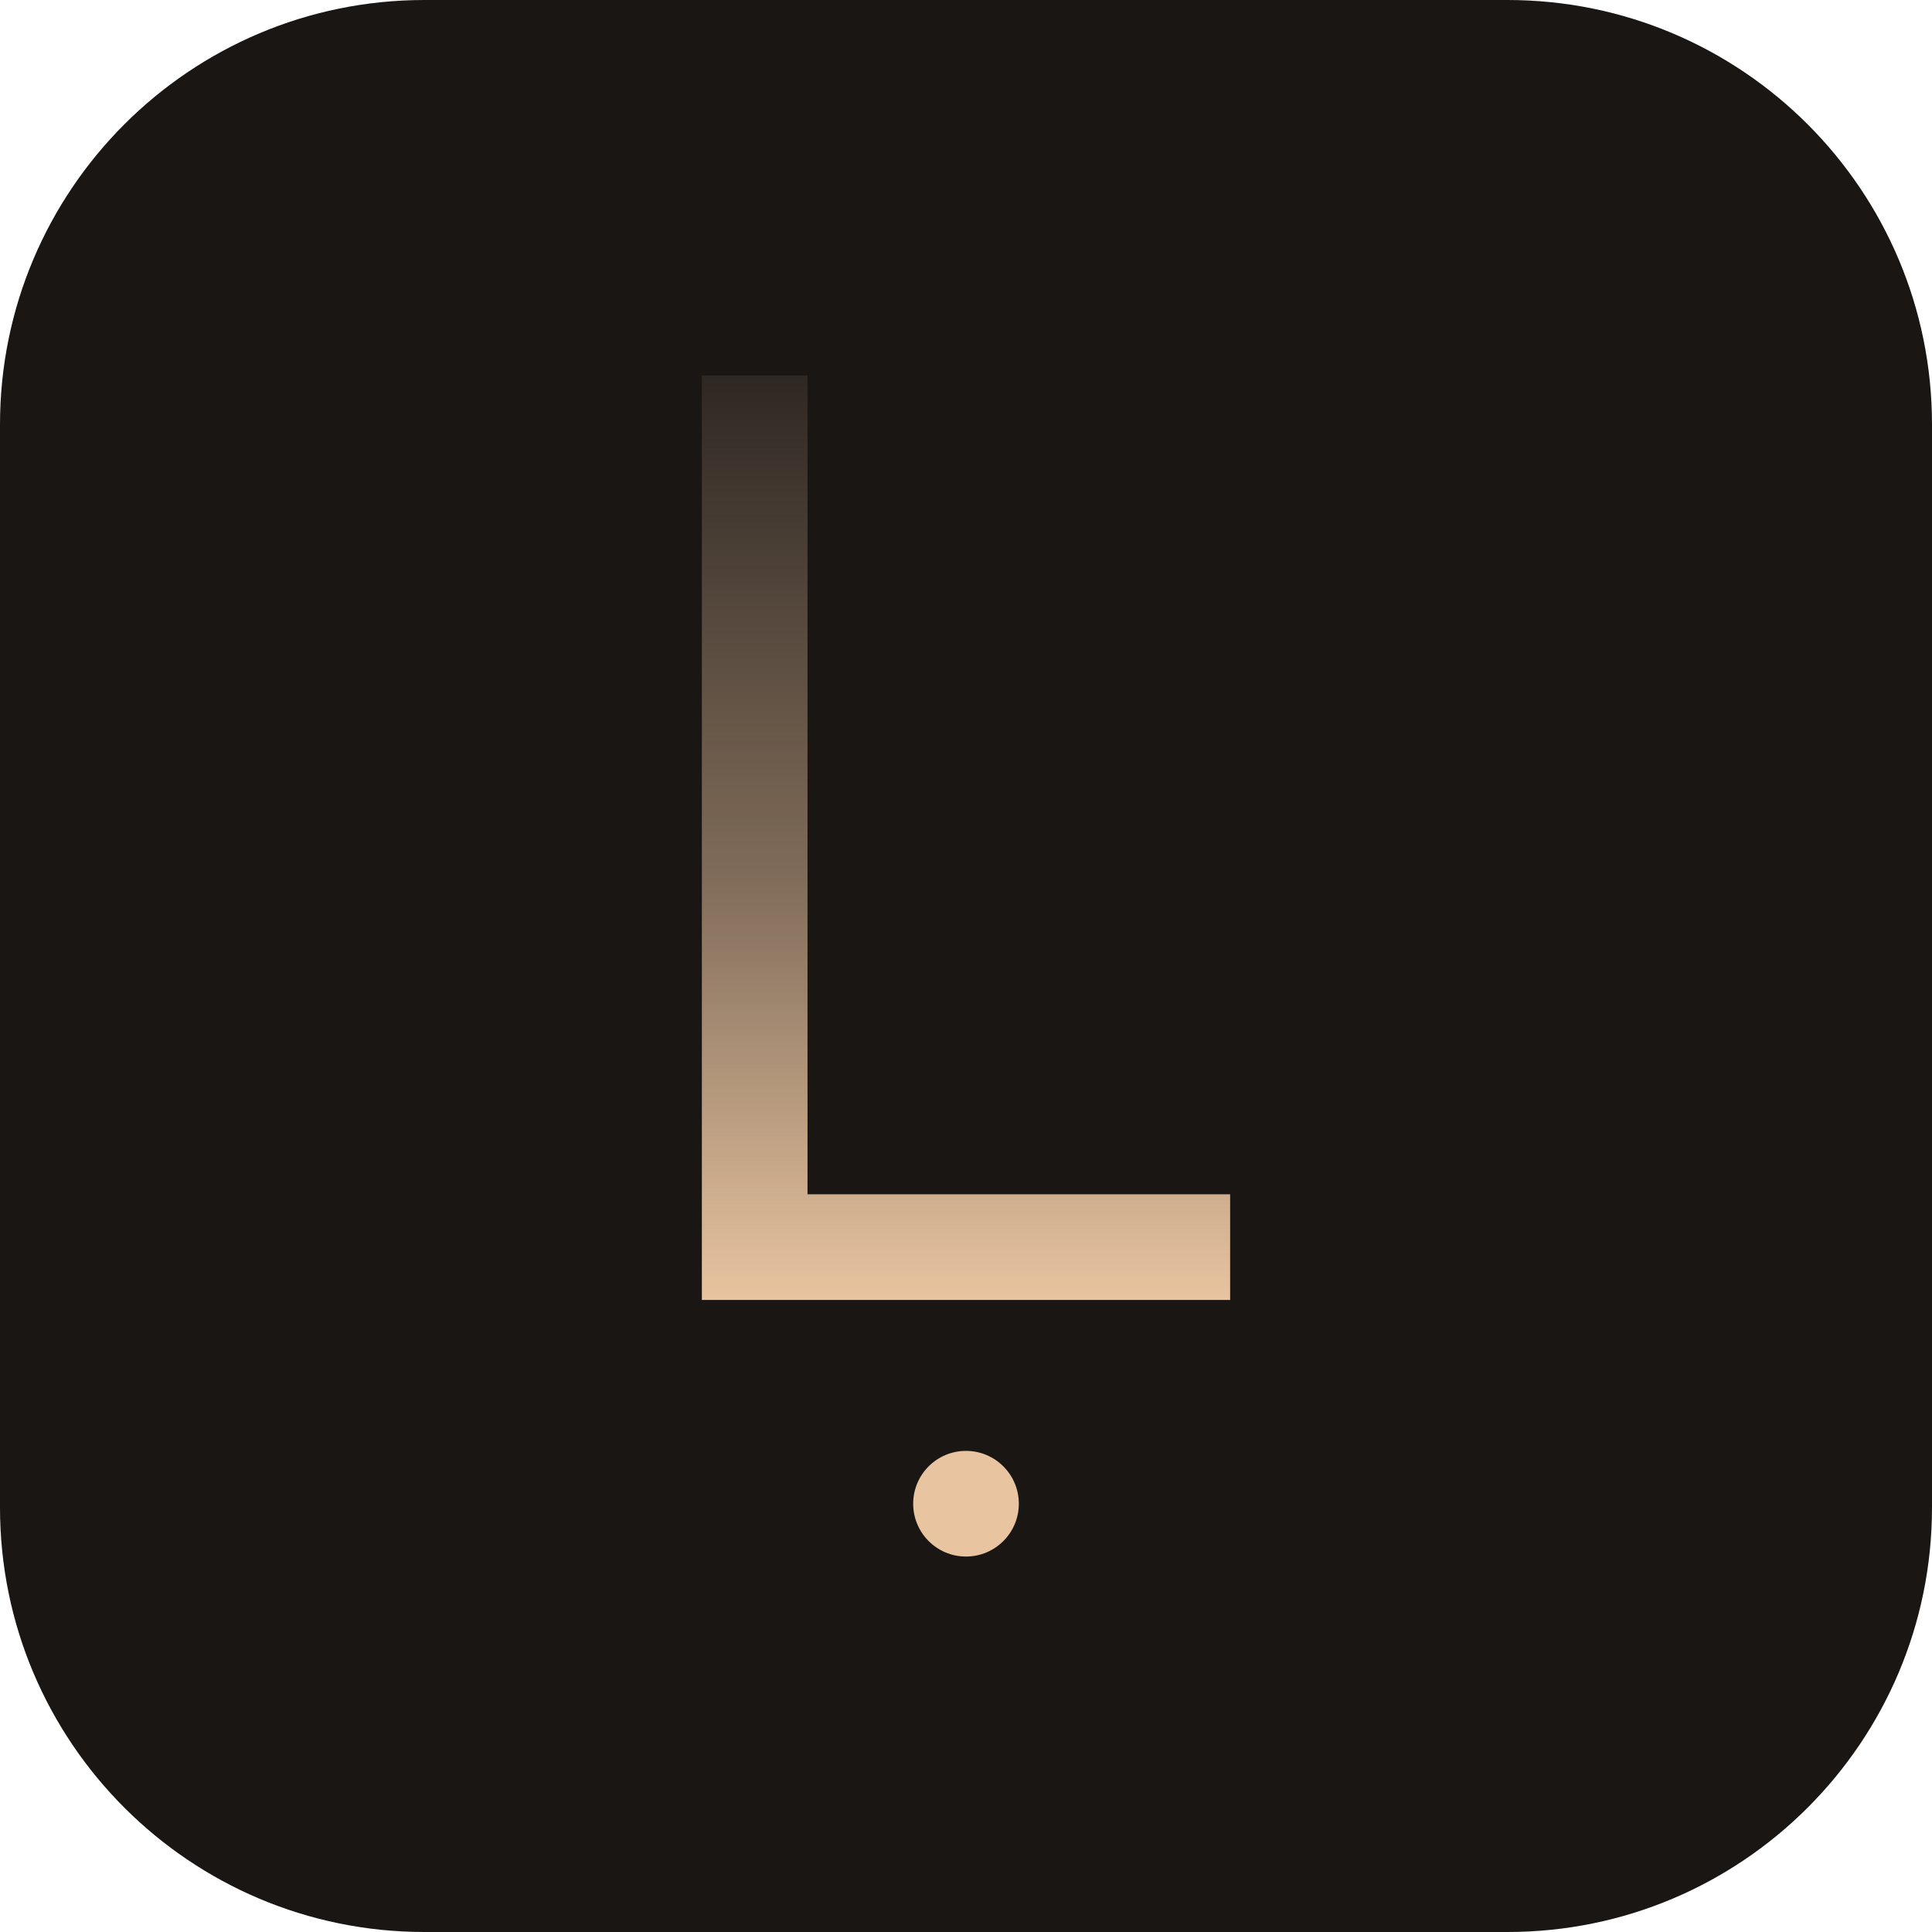
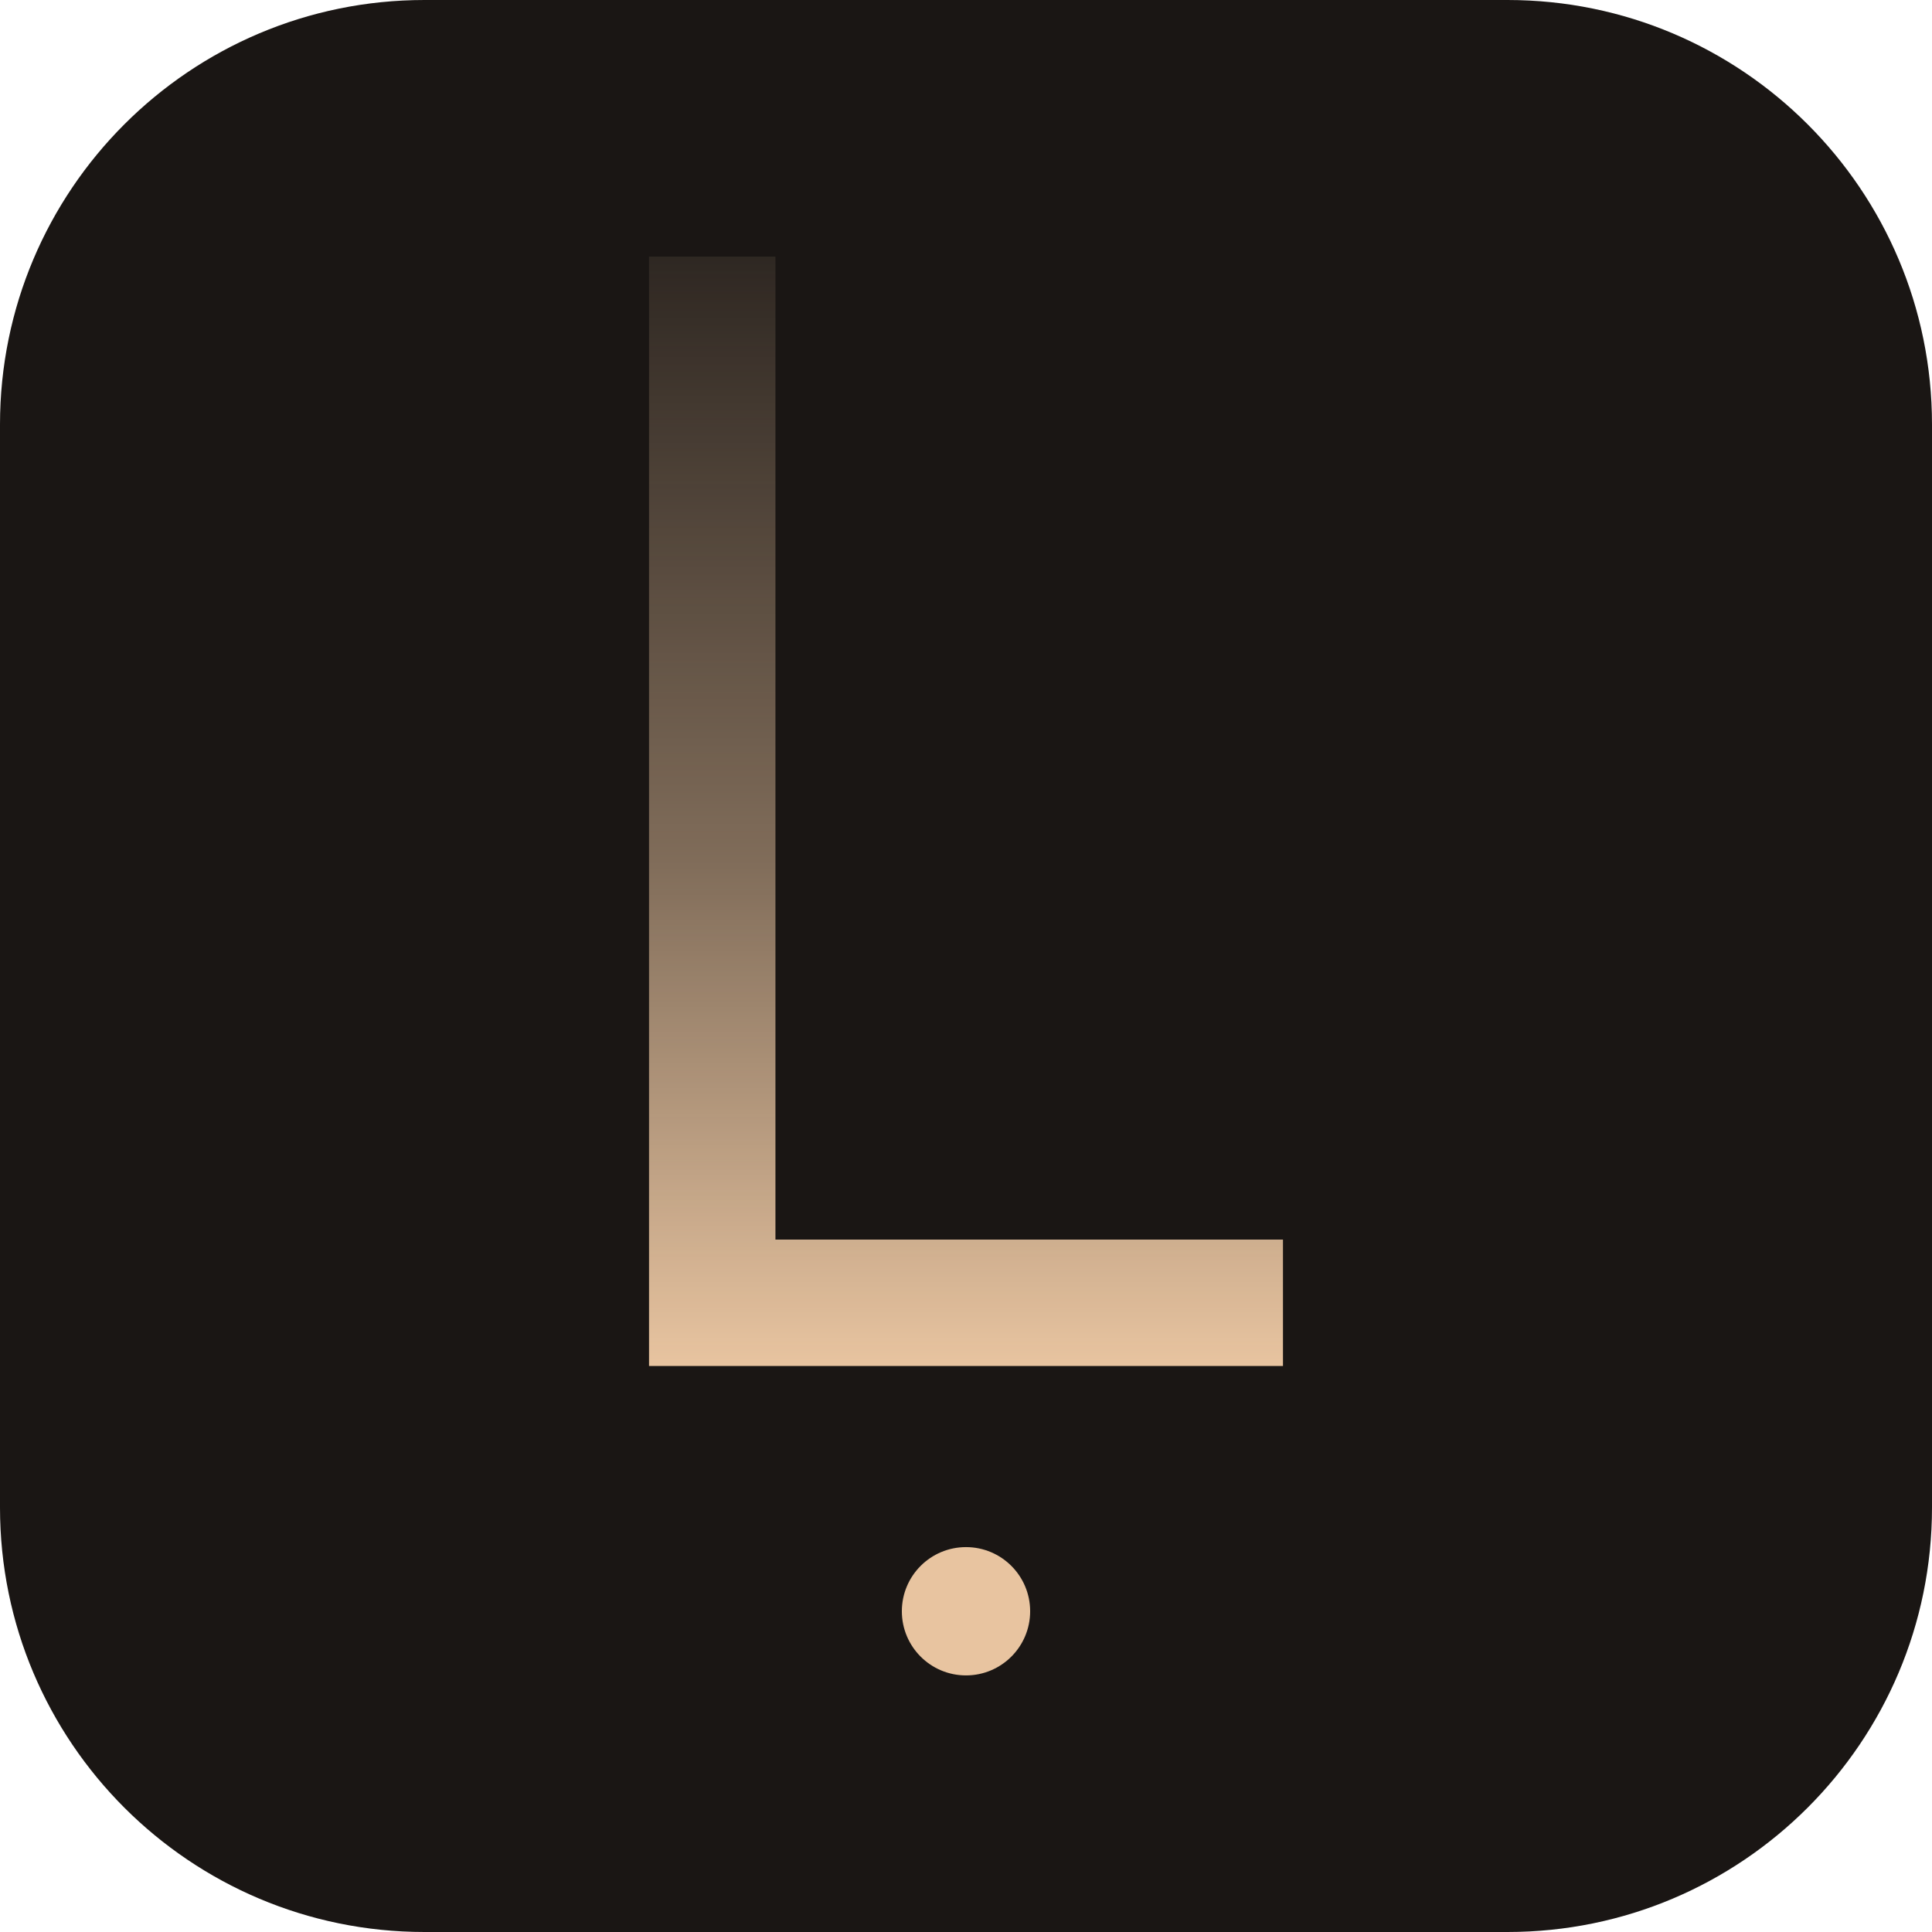
<svg xmlns="http://www.w3.org/2000/svg" width="1024" height="1024" viewBox="0 0 1024 1024">
  <defs>
-     <linearGradient id="fadeAmber" gradientUnits="userSpaceOnUse" x1="0" y1="199" x2="0" y2="689">
+     <linearGradient id="fadeAmber" gradientUnits="userSpaceOnUse" x1="0" y1="136" x2="0" y2="724">
      <stop offset="0%" stop-color="#E8C4A0" stop-opacity="0.10" />
      <stop offset="55%" stop-color="#E8C4A0" stop-opacity="0.50" />
      <stop offset="100%" stop-color="#E8C4A0" stop-opacity="1" />
    </linearGradient>
  </defs>
  <rect width="1024" height="1024" rx="225" ry="225" fill="#1A1614" />
-   <path d="M372,199 L428,199 L428,633 L652,633 L652,689 L372,689 Z" fill="url(#fadeAmber)" />
-   <circle cx="512" cy="797" r="28" fill="#E8C4A0" />
+   <path d="M344,136 L411,136 L411,657 L680,657 L680,724 L344,724 Z" fill="url(#fadeAmber)" />
+   <circle cx="512" cy="854" r="34" fill="#E8C4A0" />
</svg>
